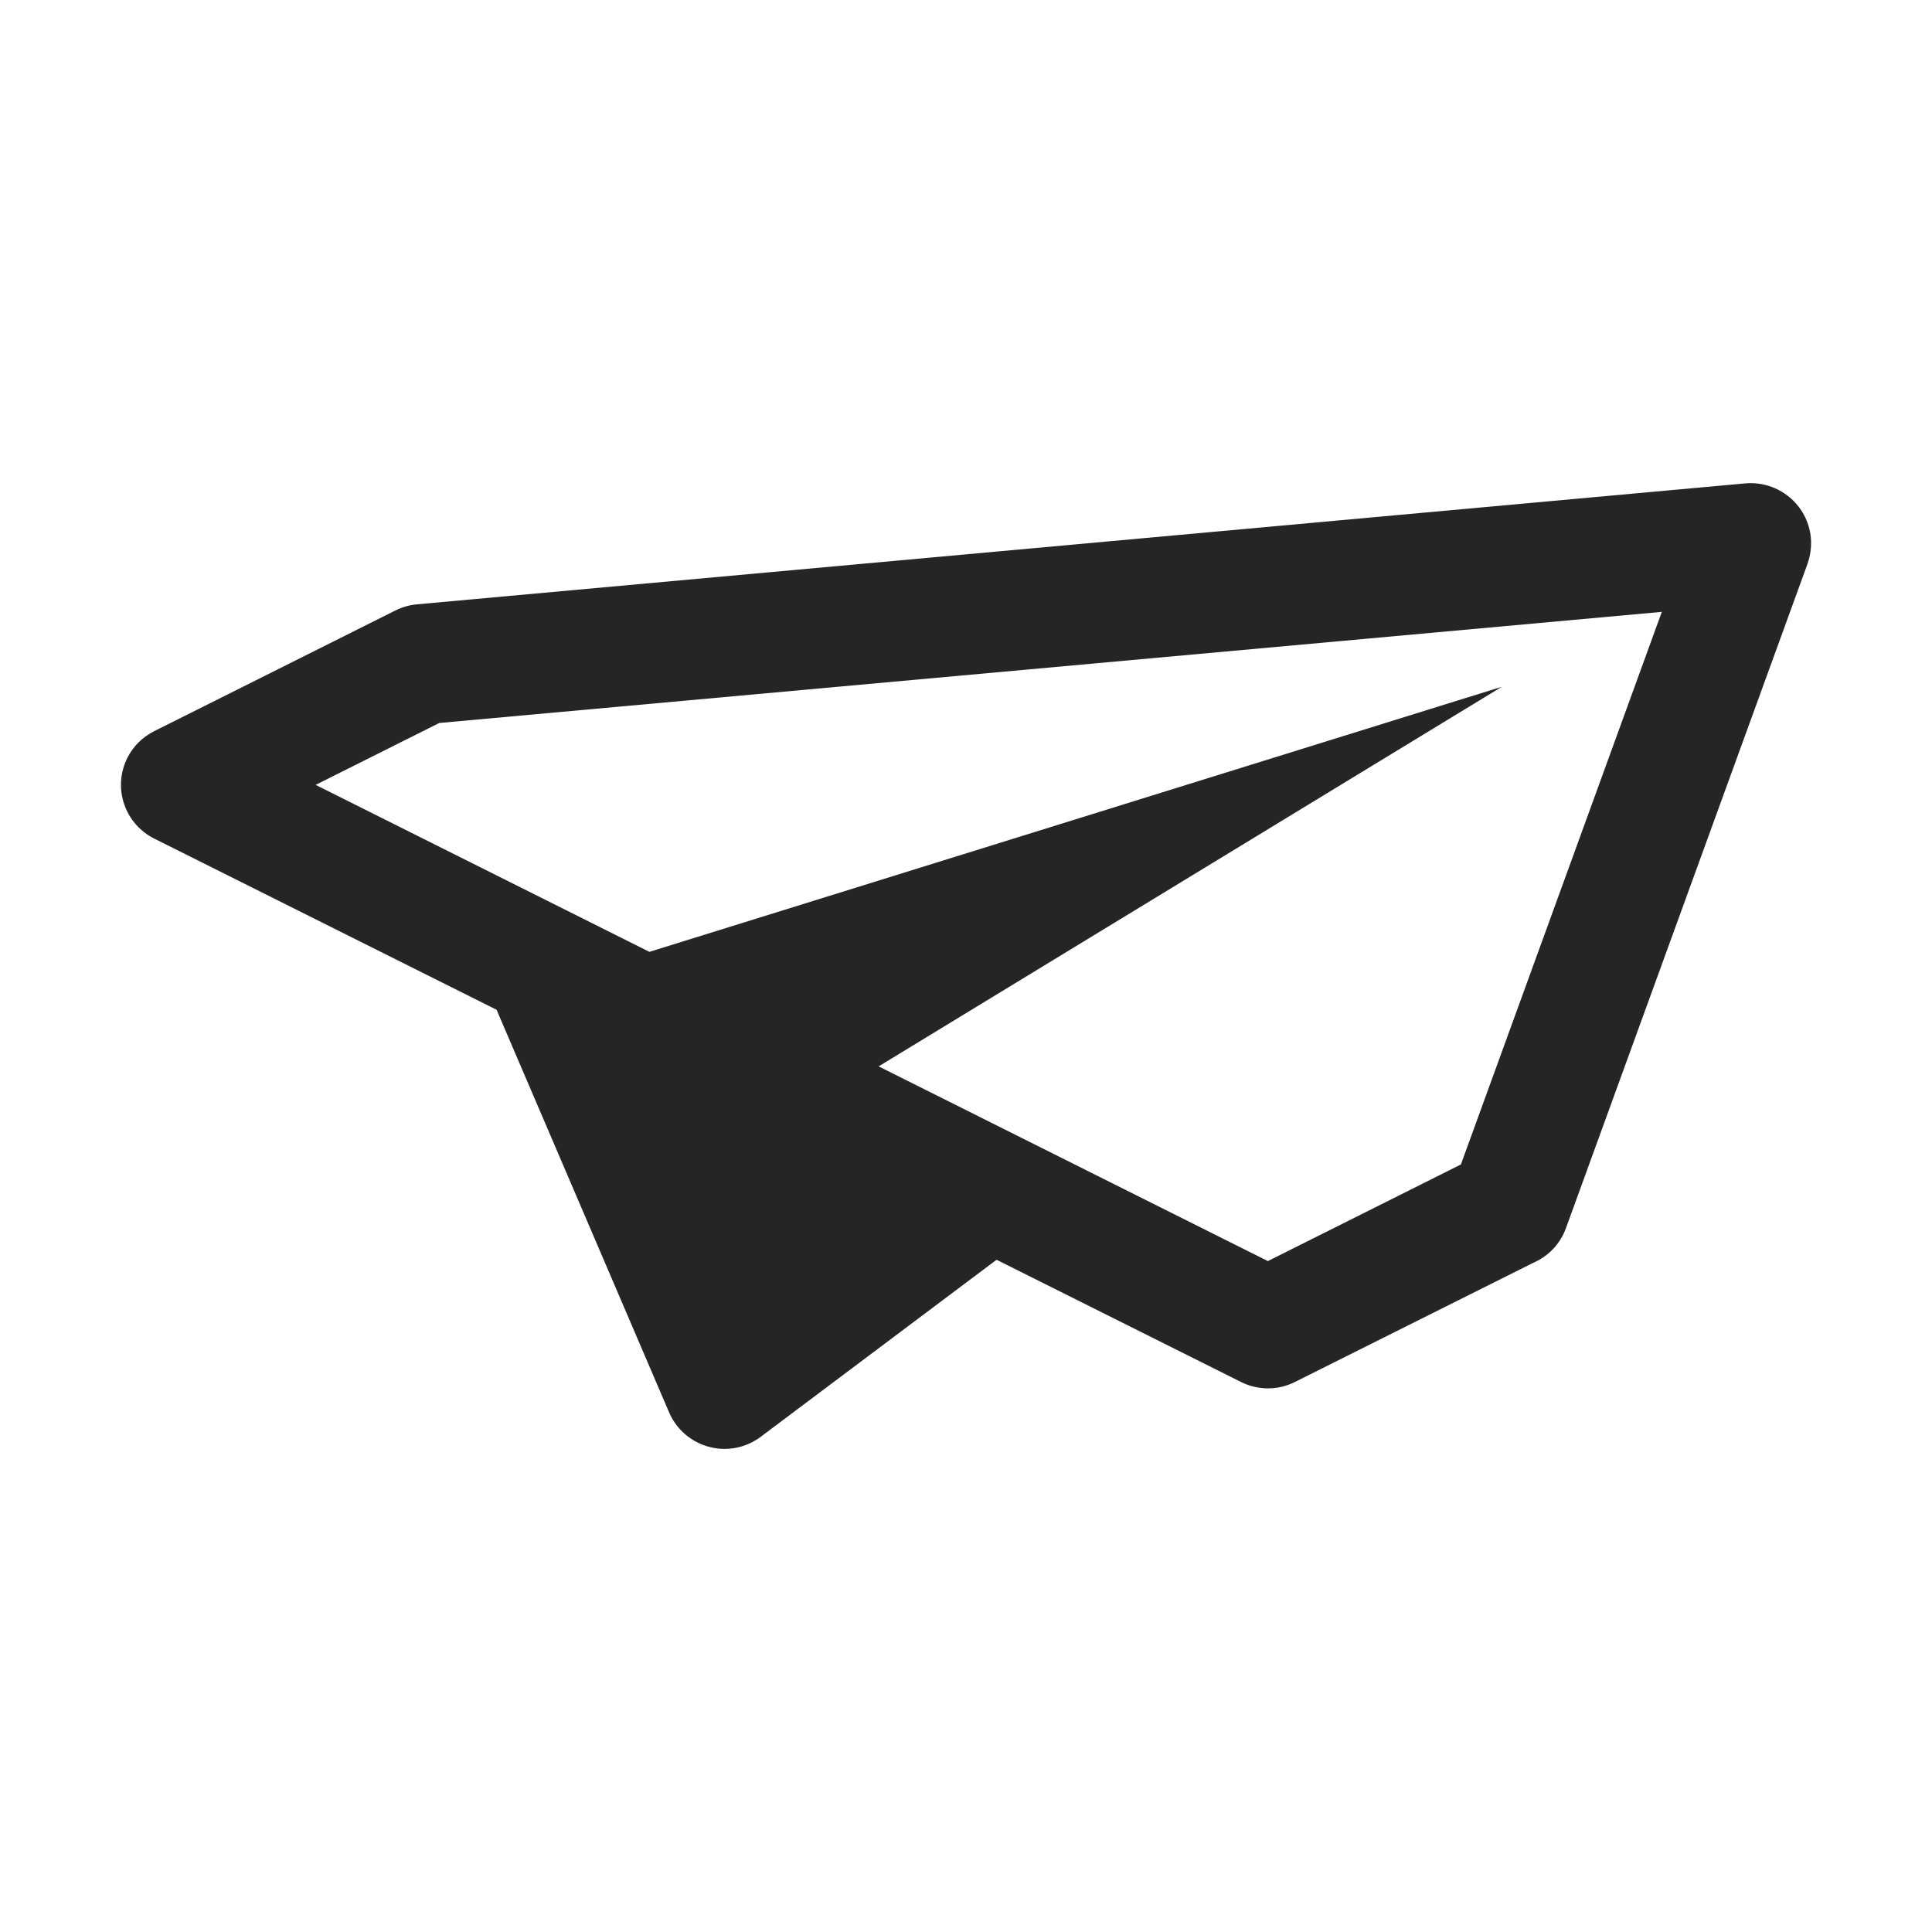
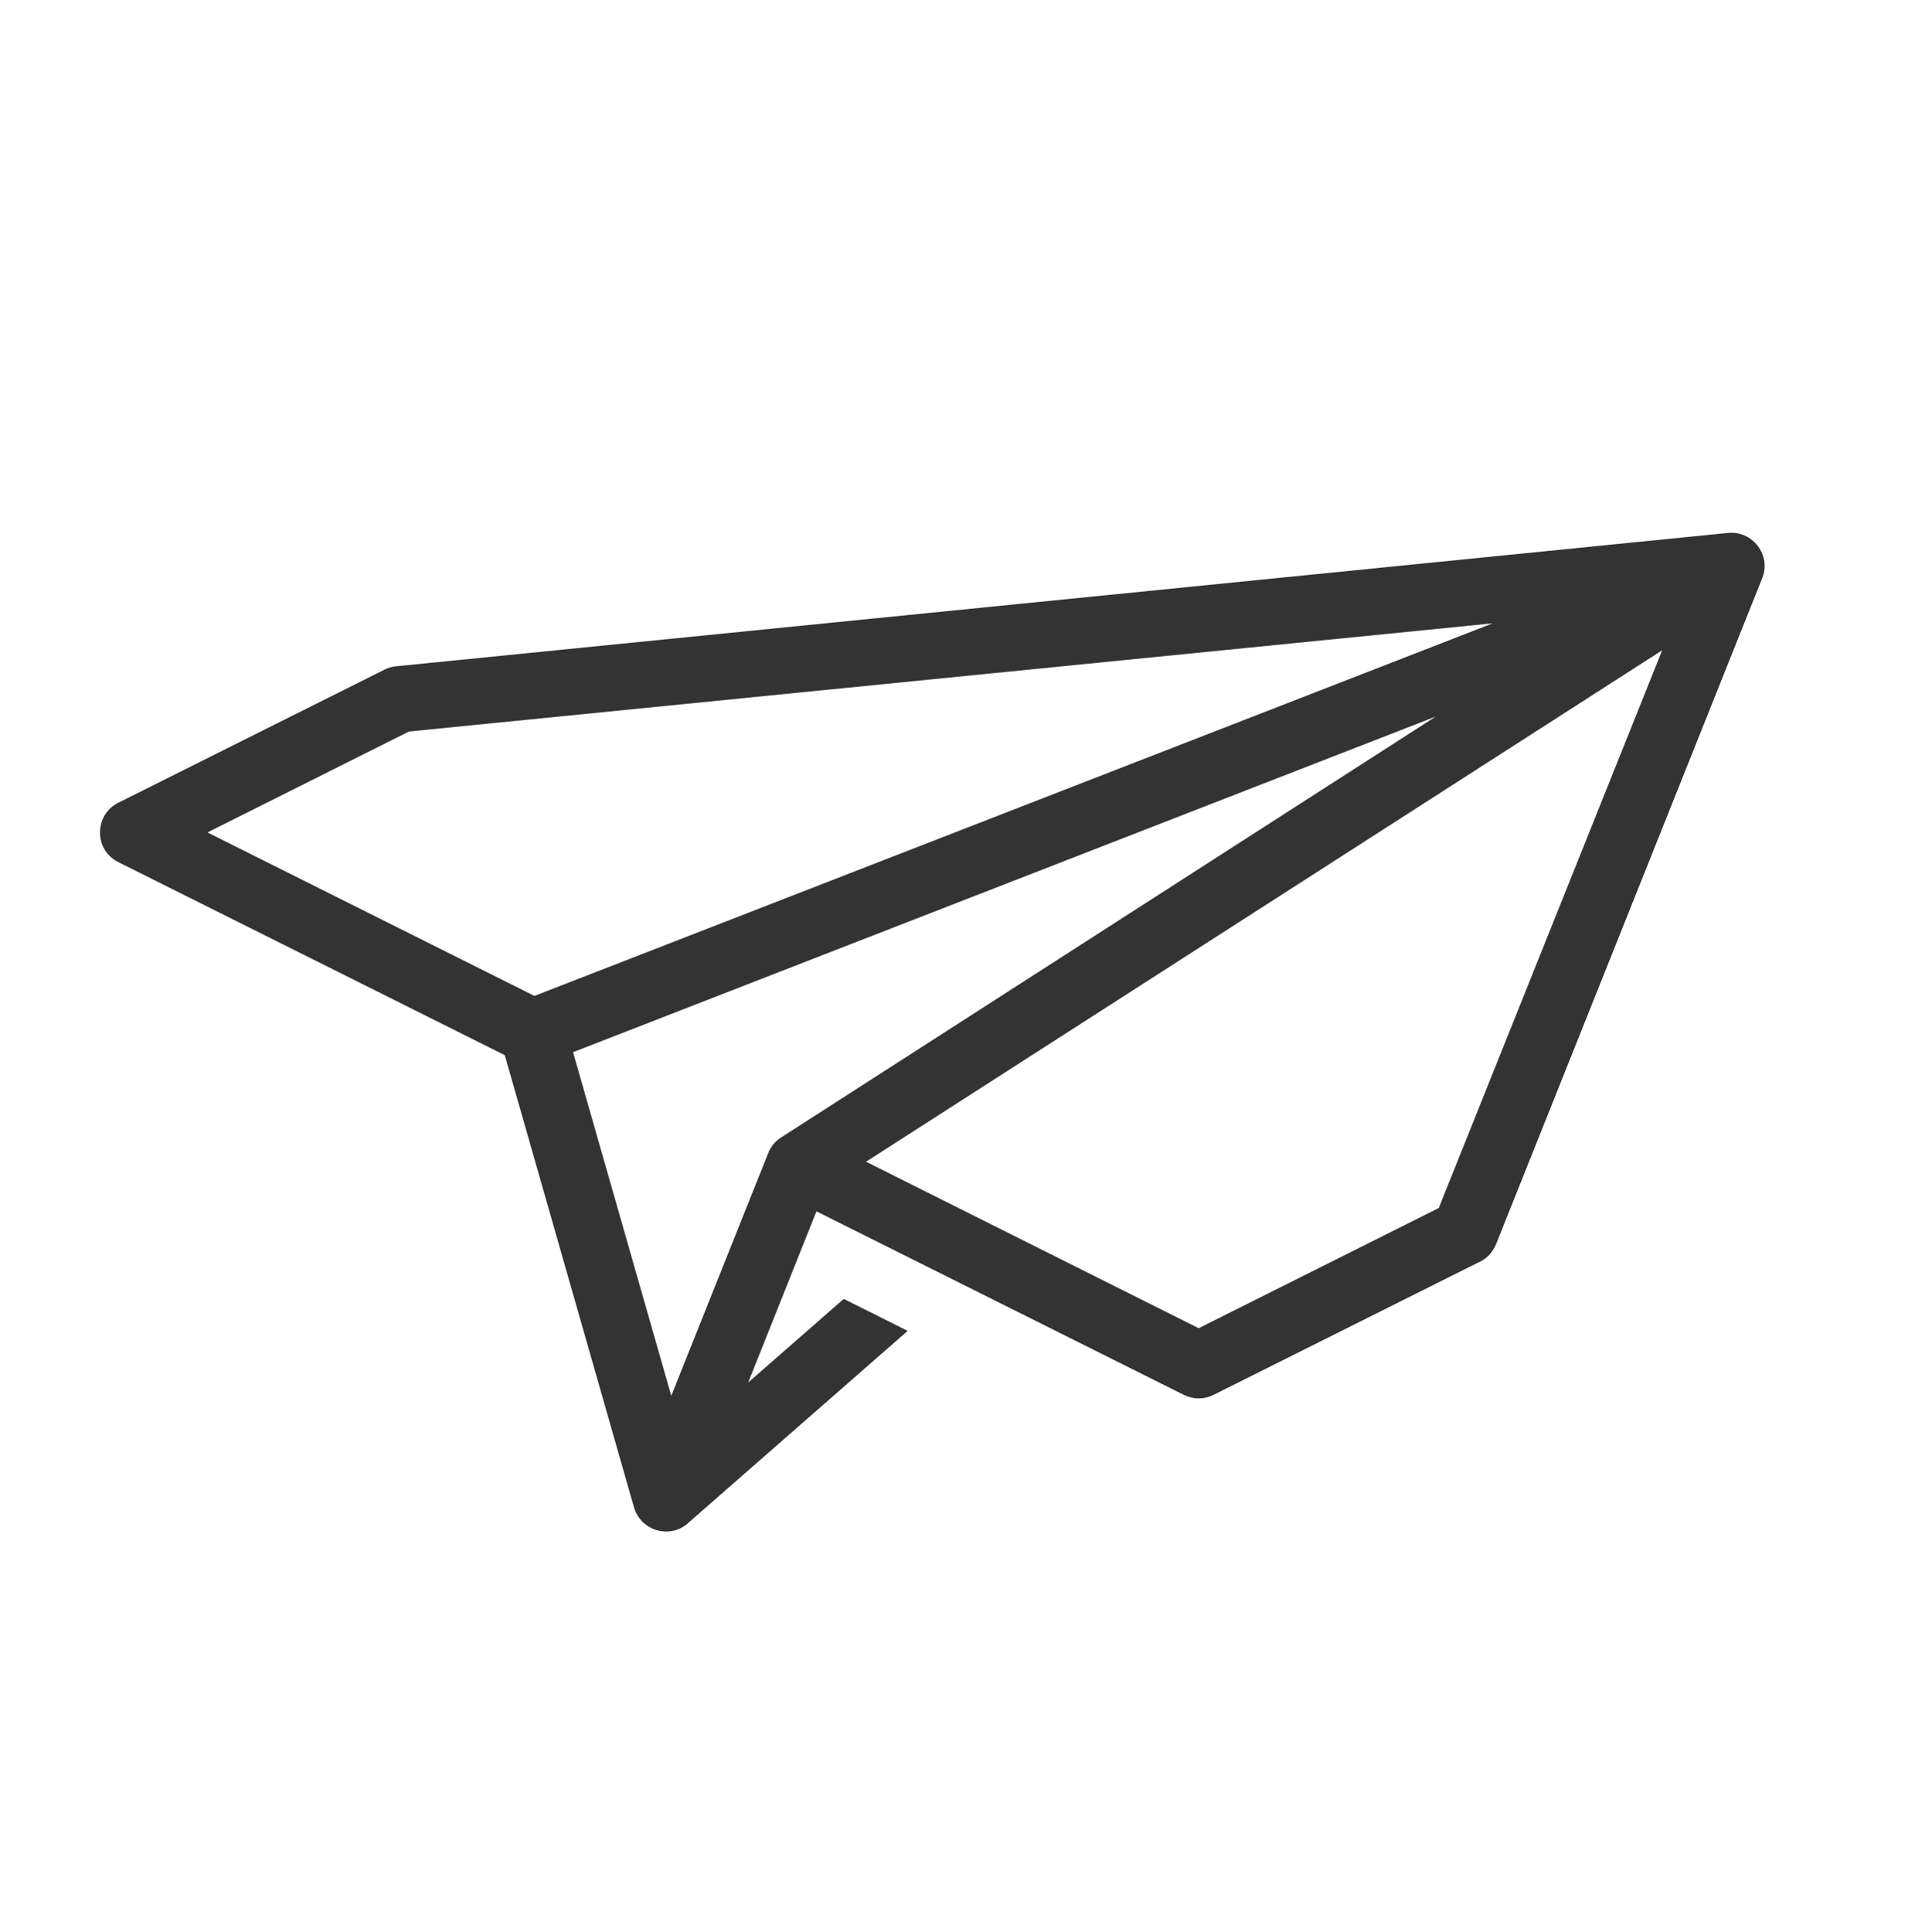
- <svg xmlns="http://www.w3.org/2000/svg" xml:space="preserve" width="1024px" height="1024px" shape-rendering="geometricPrecision" text-rendering="geometricPrecision" image-rendering="optimizeQuality" fill-rule="nonzero" clip-rule="evenodd" viewBox="0 0 10240 10240">
-   <path id="curve0" fill="#252525" d="M818 3875l1279 -640c37,-18 76,-29 114,-32l7040 -641c176,-15 331,114 347,289 4,48 -3,95 -18,138l-1280 3520c-31,86 -95,150 -173,184l-1264 632c-94,47 -200,43 -287,-1l-1294 -647 -1235 927c-24,20 -52,37 -82,50 -162,69 -350,-7 -419,-169l-914 -2133 -1814 -907c-158,-79 -222,-270 -143,-428 32,-64 83,-112 143,-142zm2624 1170l4518 -1405 -3303 2012 2063 1032 1023 -512 1065 -2929 -6480 589 -655 328 1769 885z" />
+ <svg xmlns="http://www.w3.org/2000/svg" xml:space="preserve" width="580px" height="580px" shape-rendering="geometricPrecision" text-rendering="geometricPrecision" image-rendering="optimizeQuality" fill-rule="nonzero" clip-rule="nonzero" viewBox="0 0 5800 5800">
+   <path id="curve0" fill="#333333" d="M1605 2991l2878 -1119 -3255 325 -605 303 982 491zm642 1161l287 -251 192 96 -657 575c-54,52 -144,27 -165,-45l-388 -1358 -1161 -580c-74,-37 -72,-142 0,-178l800 -400c12,-6 23,-9 35,-10l3995 -400c78,-11 138,68 106,139l-798 1997c-11,26 -30,45 -54,55l-794 397c-30,15 -62,14 -90,0l-1103 -551 -205 514zm2745 -2199l-2391 1536 999 500 721 -361 671 -1675zm-2686 1513c7,-20 21,-38 40,-50l1966 -1264 -2591 1008 295 1032 290 -726z" />
</svg>
